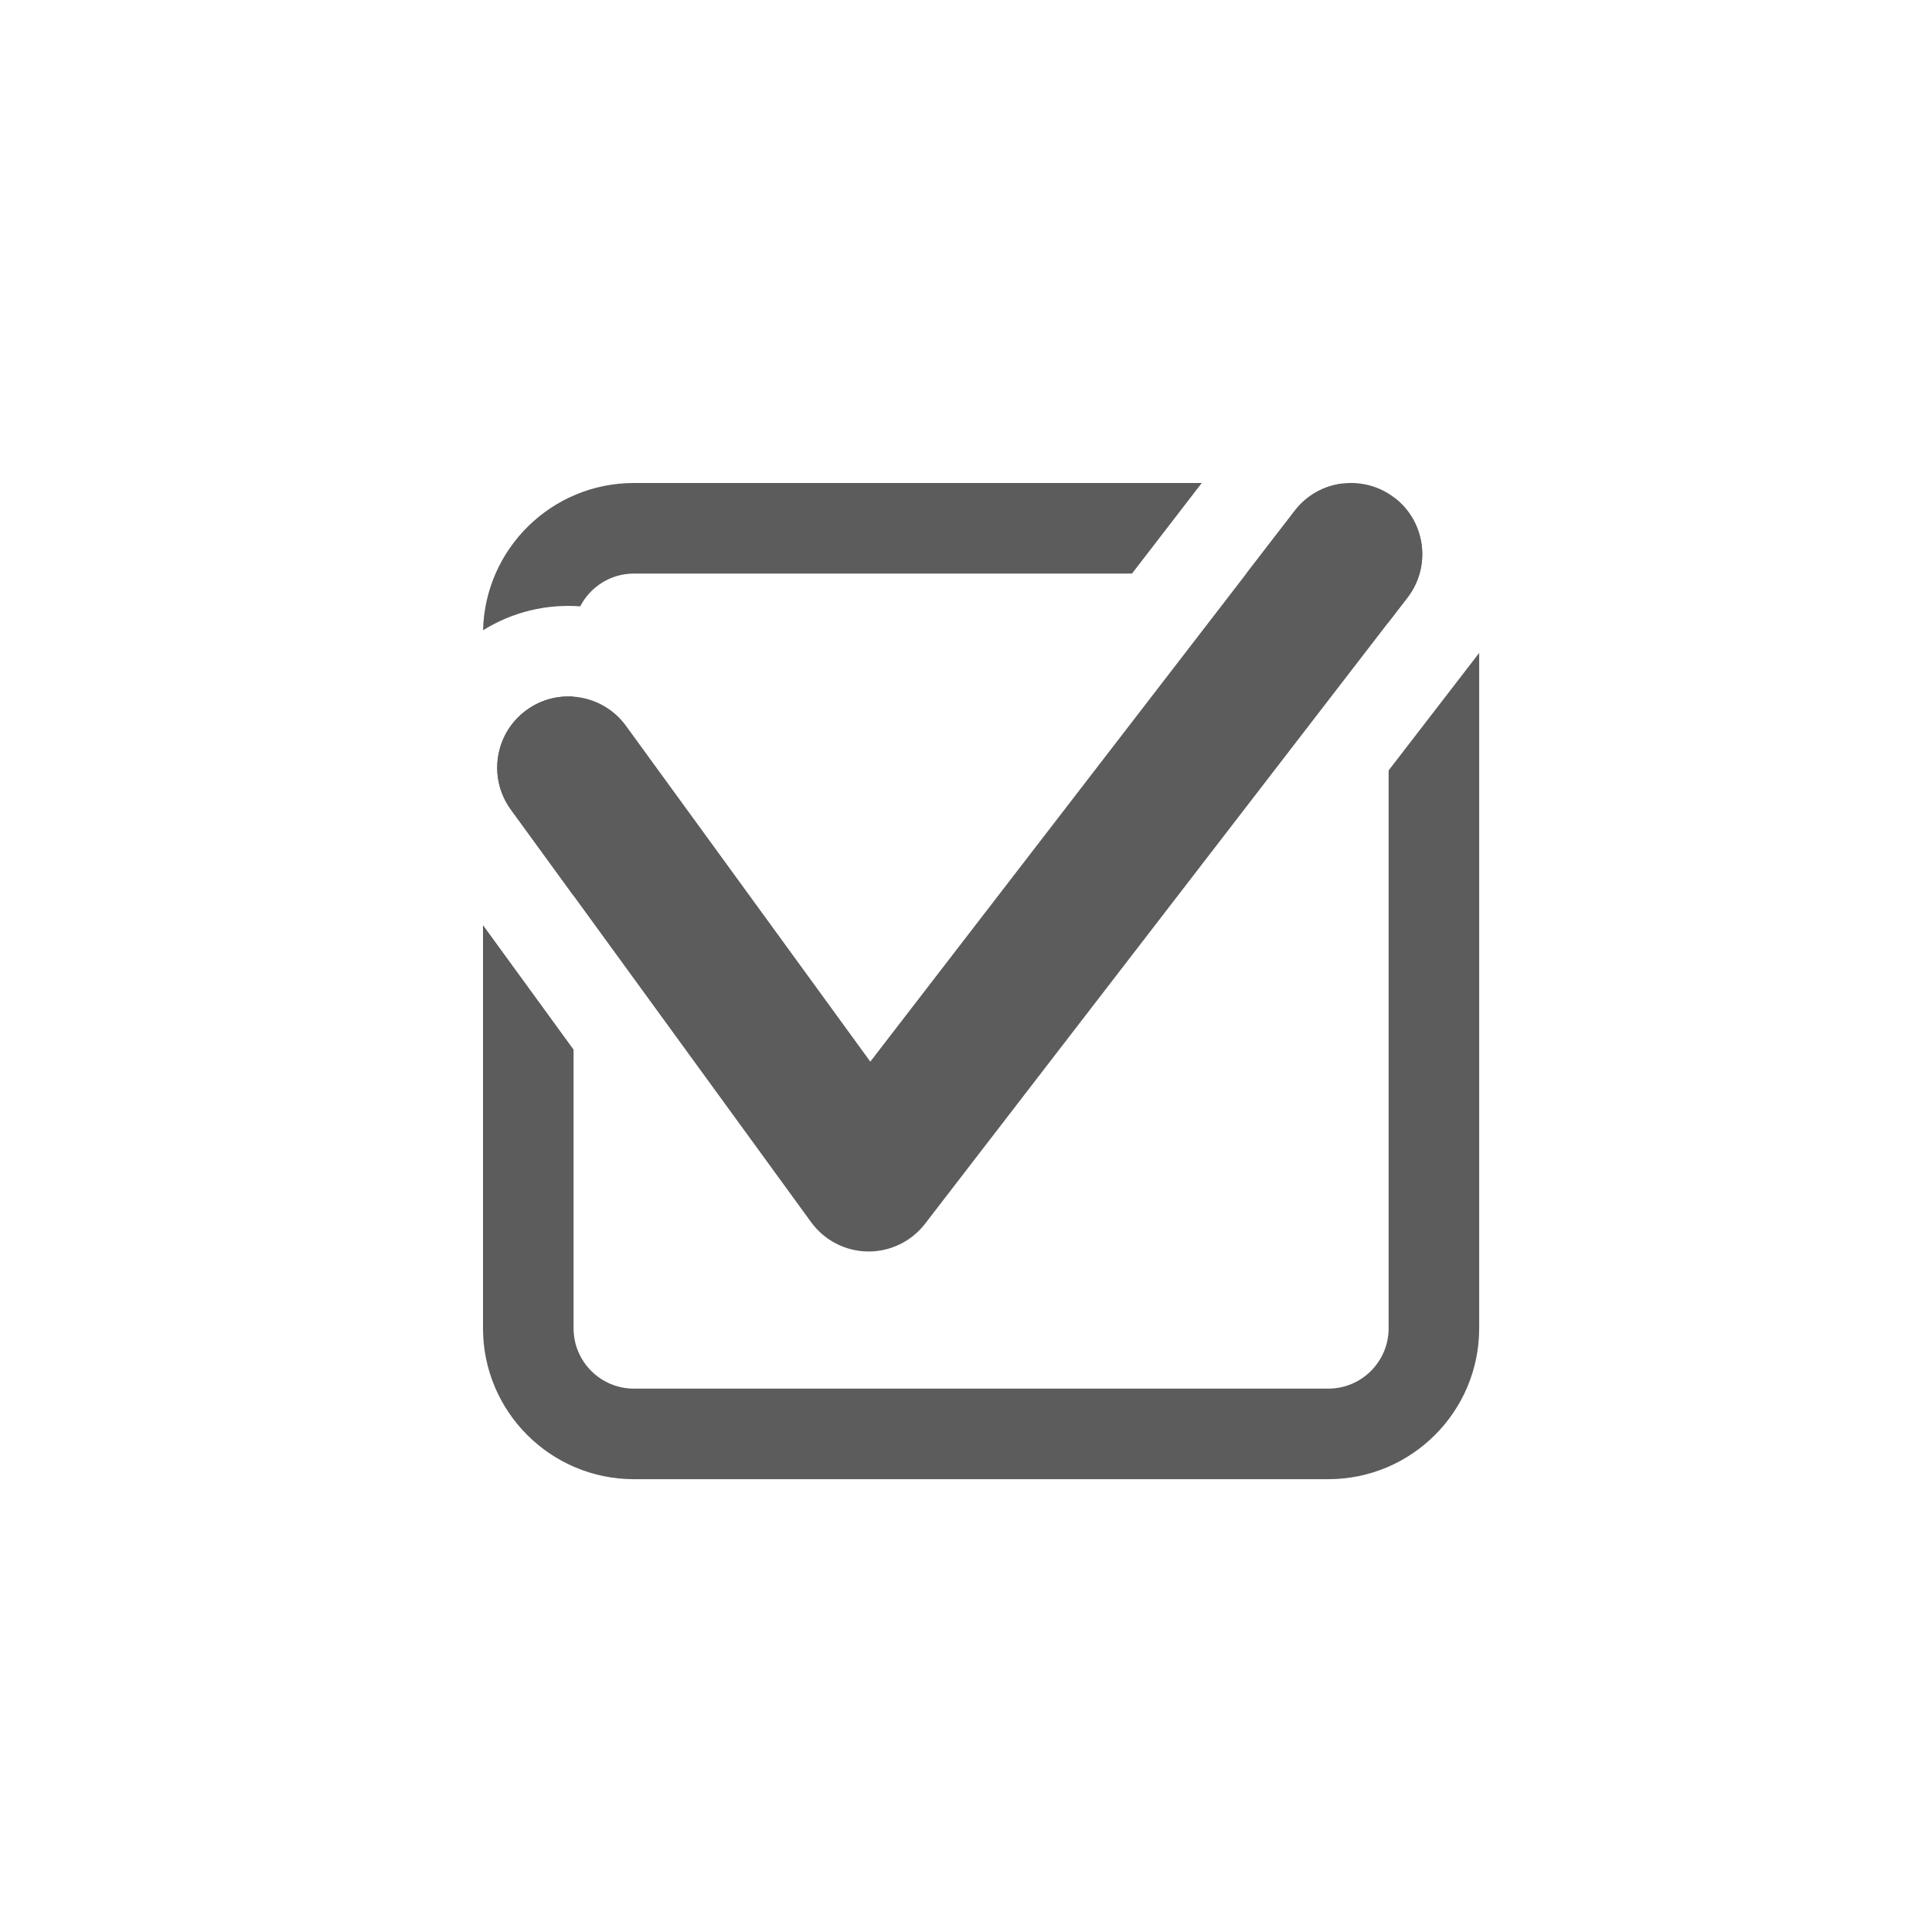
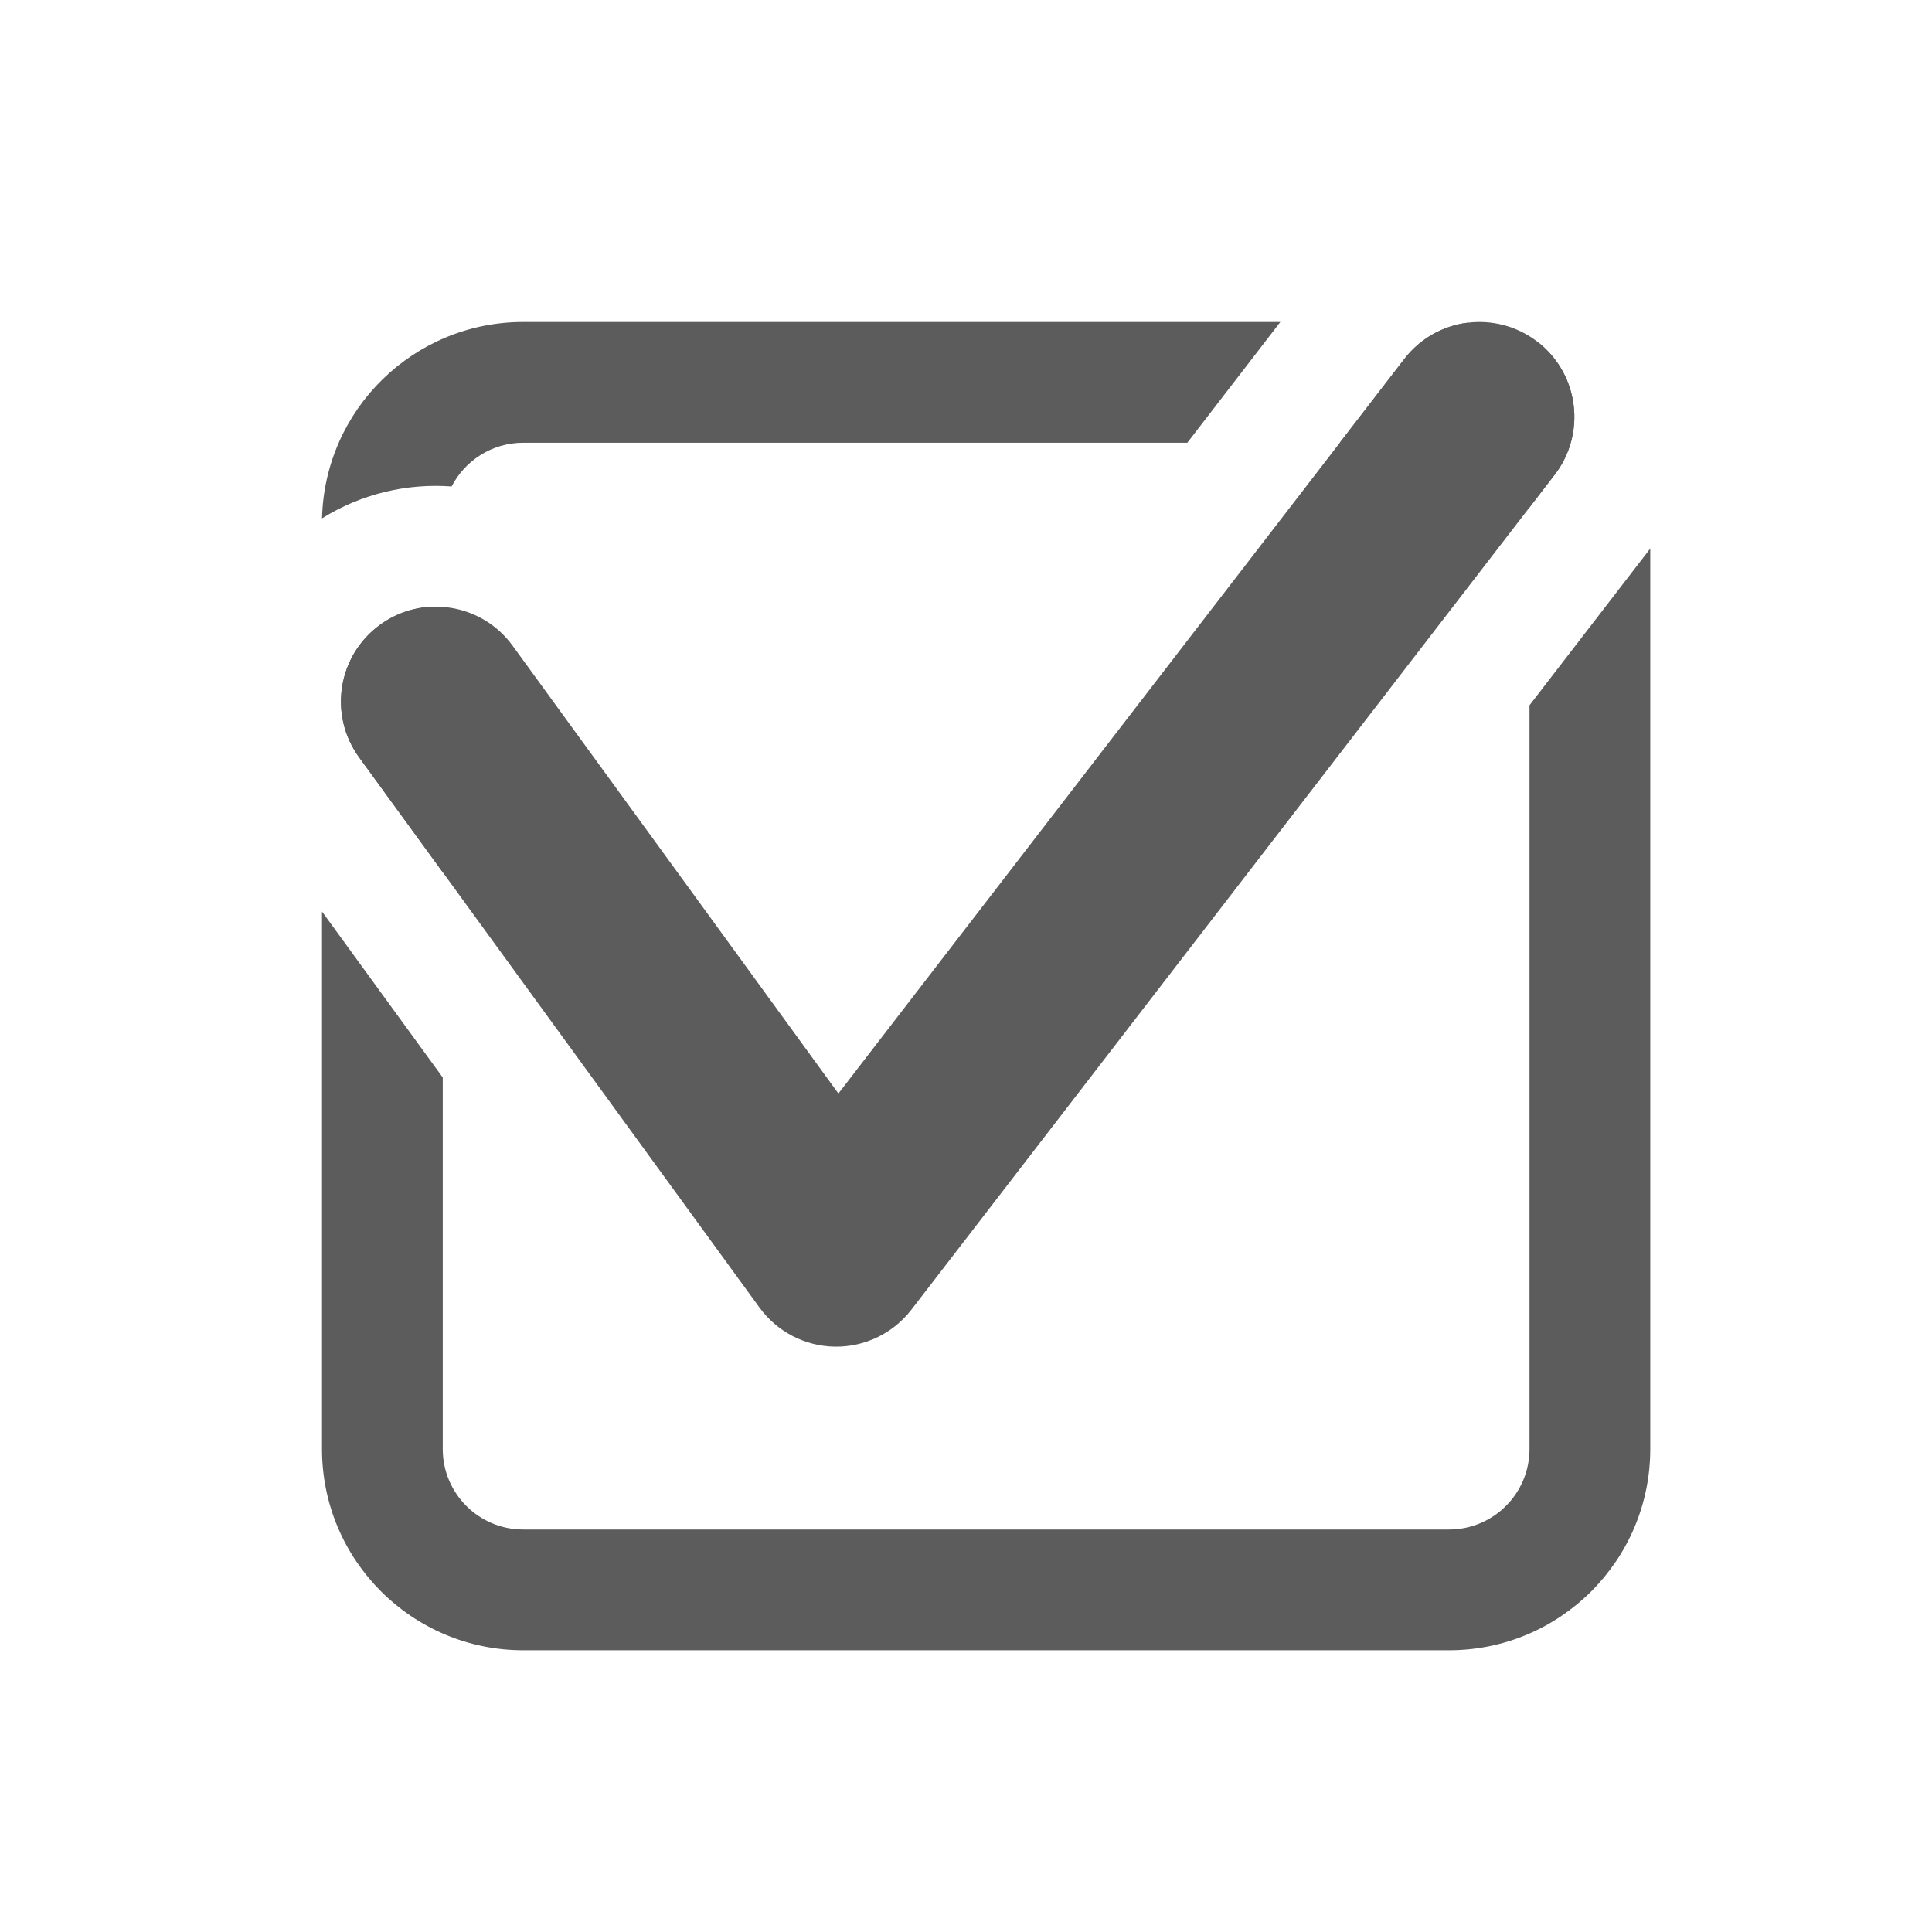
- <svg xmlns="http://www.w3.org/2000/svg" width="64" height="64" viewBox="0 0 64 64" fill="none">
-   <path fill-rule="evenodd" clip-rule="evenodd" d="M46.196 16.49C47.227 17.285 47.419 18.765 46.624 19.796L30.643 40.539C30.19 41.127 29.486 41.467 28.744 41.457C28.001 41.447 27.307 41.087 26.87 40.487L16.922 26.816C16.157 25.763 16.389 24.289 17.442 23.523C18.494 22.757 19.969 22.989 20.735 24.042L28.83 35.168L42.89 16.919C43.684 15.887 45.164 15.695 46.196 16.49Z" fill="#5C5C5C" />
-   <path fill-rule="evenodd" clip-rule="evenodd" d="M39.81 16H21C18.279 16 16.066 18.173 16.002 20.878C16.994 20.26 18.122 20.005 19.221 20.086C19.553 19.441 20.225 19 21 19H37.499L39.81 16ZM44.45 16.02C43.853 16.098 43.286 16.404 42.89 16.919L41.286 19H44C44.984 19 45.802 19.711 45.969 20.647L46.624 19.796C47.404 18.784 47.233 17.339 46.252 16.535C45.702 16.257 45.094 16.078 44.45 16.02ZM19 34.77V44C19 45.105 19.895 46 21 46H44C45.105 46 46 45.105 46 44V25.522L49 21.628V44C49 46.761 46.761 49 44 49H21C18.239 49 16 46.761 16 44V30.647L19 34.77ZM19 29.671V23.078C18.463 23.038 17.911 23.181 17.442 23.523C16.389 24.289 16.157 25.763 16.922 26.816L19 29.671Z" fill="#5C5C5C" />
+ <svg xmlns="http://www.w3.org/2000/svg" width="48" height="48" viewBox="0 0 48 48" fill="none">
+   <path fill-rule="evenodd" clip-rule="evenodd" d="M38.196 8.49C39.227 9.285 39.419 10.765 38.624 11.796L22.643 32.539C22.19 33.127 21.486 33.467 20.744 33.457C20.001 33.447 19.307 33.087 18.87 32.487L8.922 18.816C8.157 17.763 8.389 16.289 9.442 15.523C10.494 14.757 11.969 14.989 12.735 16.042L20.83 27.168L34.89 8.919C35.684 7.887 37.164 7.696 38.196 8.49Z" fill="#5C5C5C" />
+   <path fill-rule="evenodd" clip-rule="evenodd" d="M31.81 8H13C10.279 8 8.066 10.173 8.001 12.878C8.994 12.26 10.122 12.005 11.221 12.086C11.553 11.441 12.225 11 13 11H29.499L31.81 8ZM36.45 8.02C35.853 8.098 35.286 8.404 34.89 8.919L33.286 11H36C36.984 11 37.802 11.711 37.969 12.647L38.624 11.796C39.404 10.784 39.233 9.339 38.252 8.535C37.702 8.257 37.094 8.078 36.45 8.02ZM11 26.77V36C11 37.105 11.895 38 13 38H36C37.105 38 38 37.105 38 36V17.522L41 13.628V36C41 38.761 38.761 41 36 41H13C10.239 41 8 38.761 8 36V22.647L11 26.77ZM11 21.671V15.078C10.463 15.038 9.911 15.181 9.442 15.523C8.389 16.289 8.157 17.763 8.922 18.816L11 21.671Z" fill="#5C5C5C" />
</svg>
